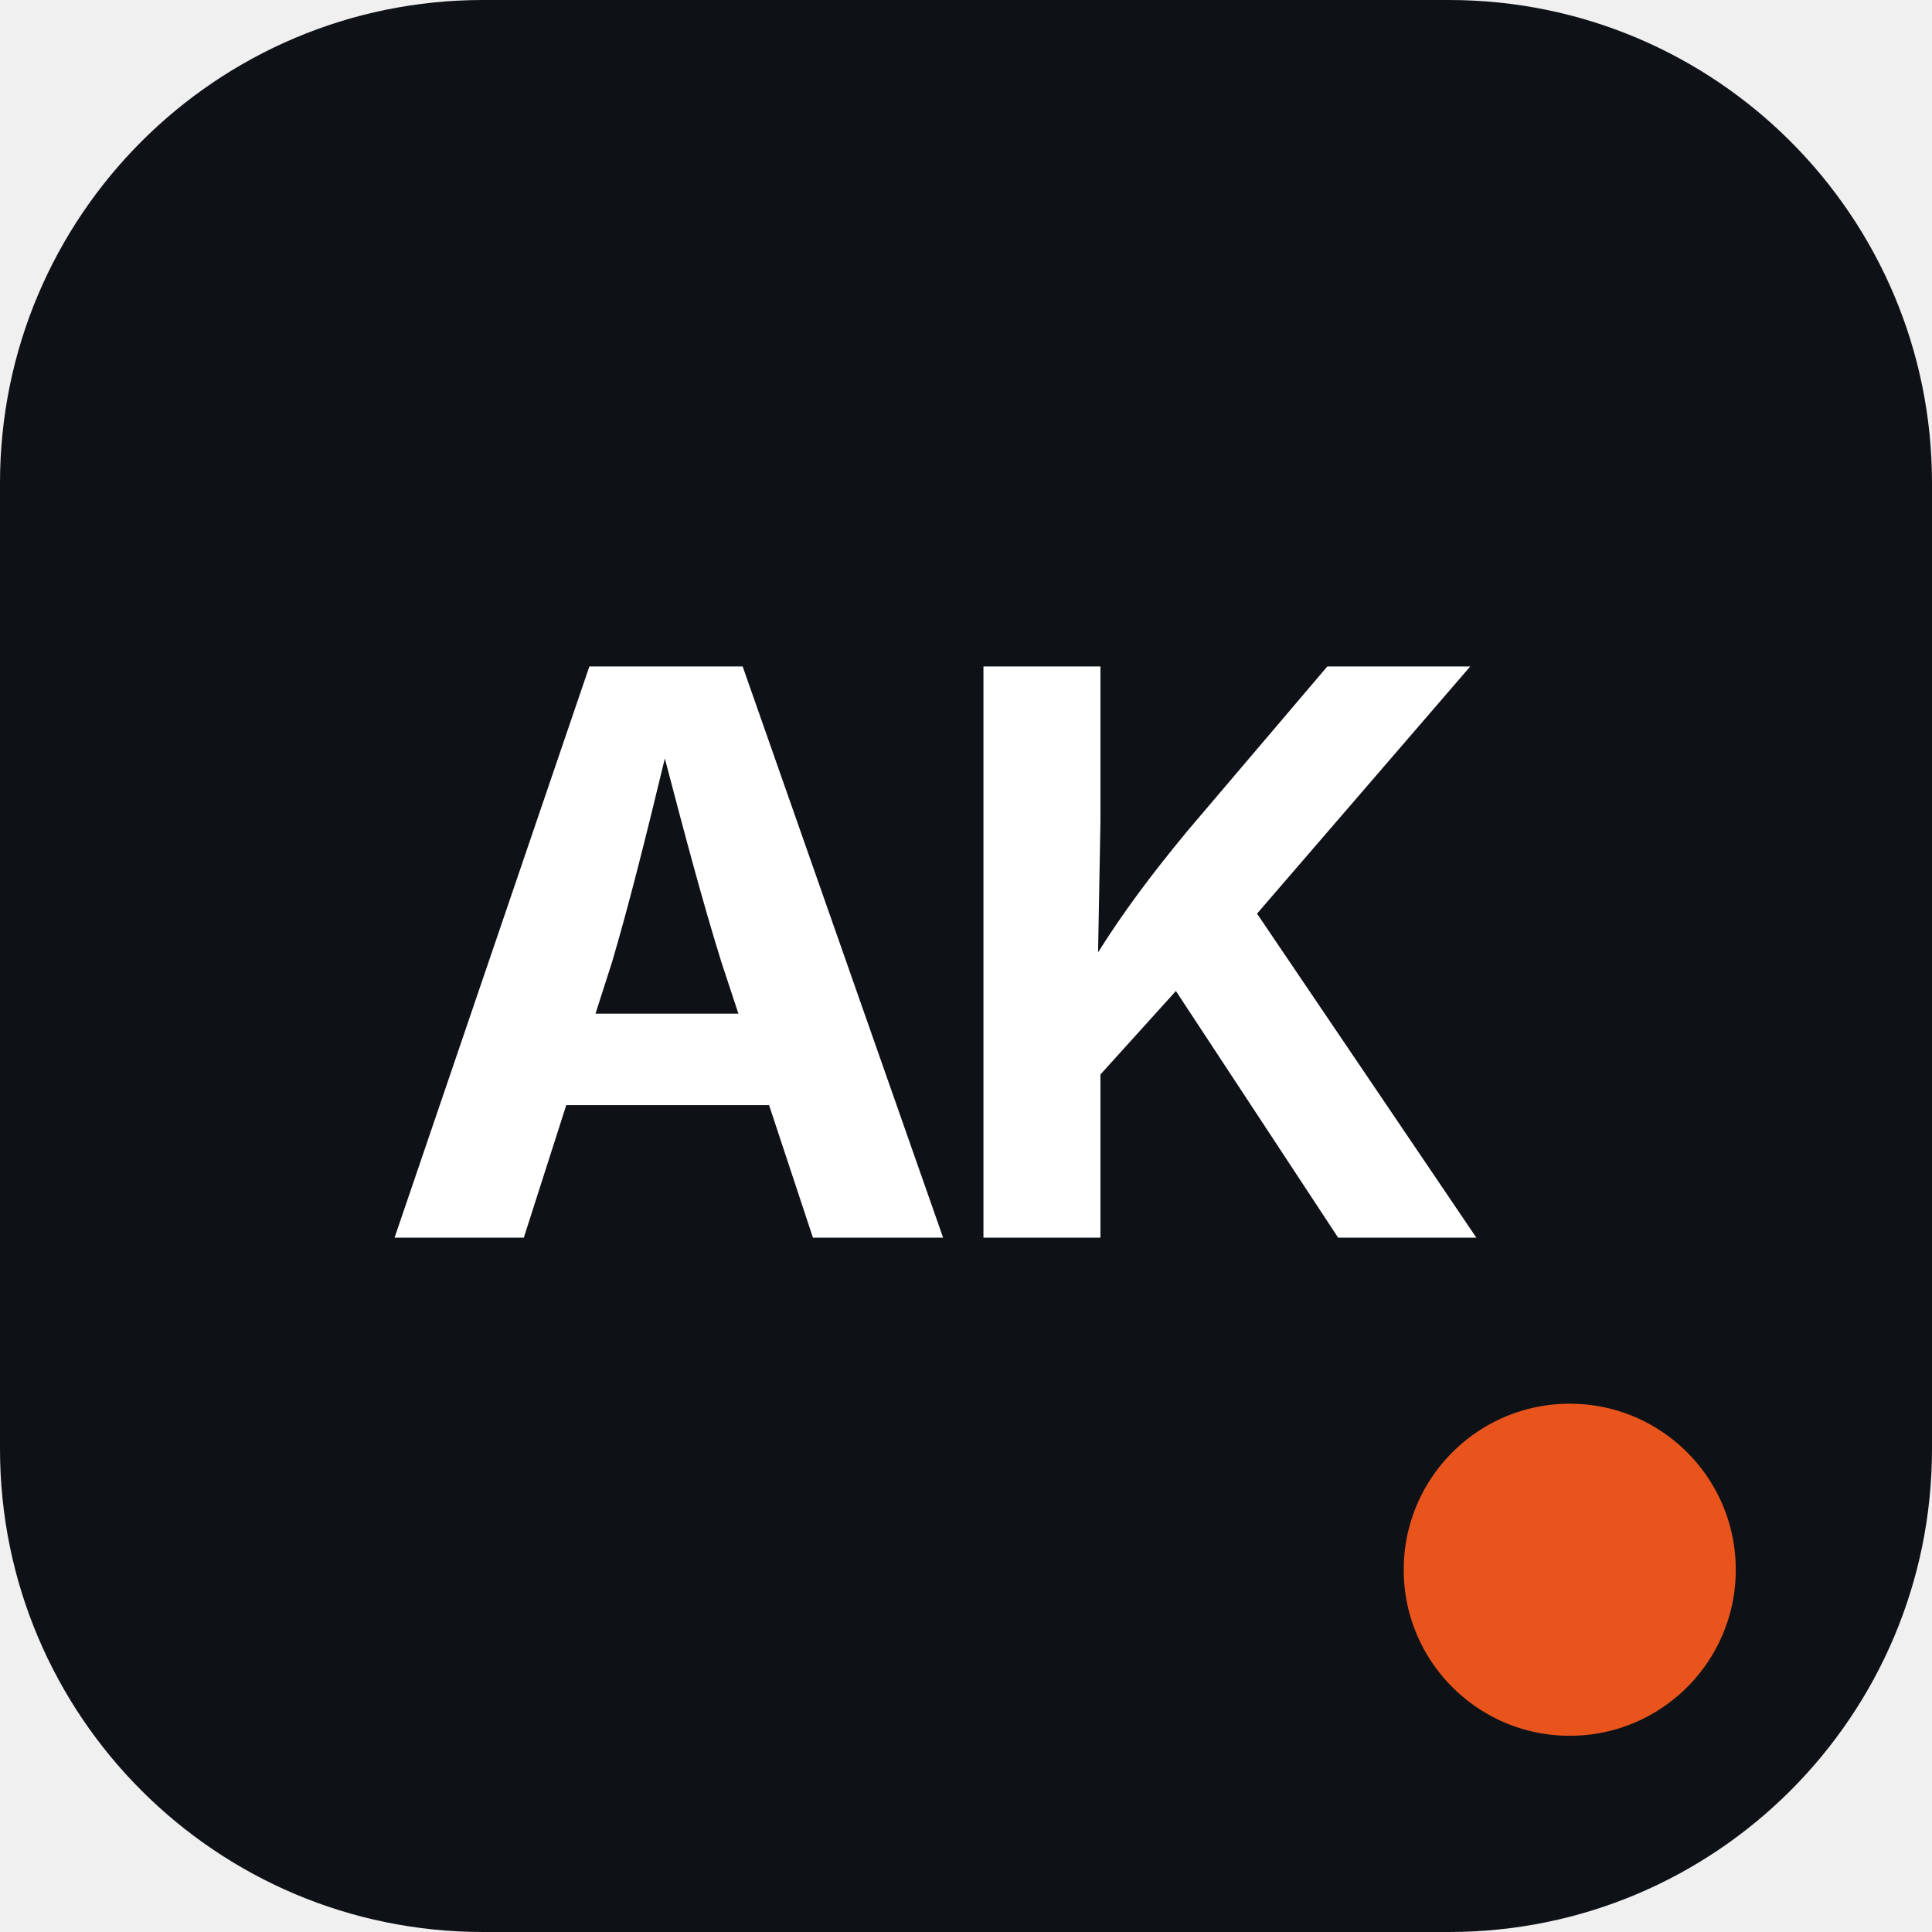
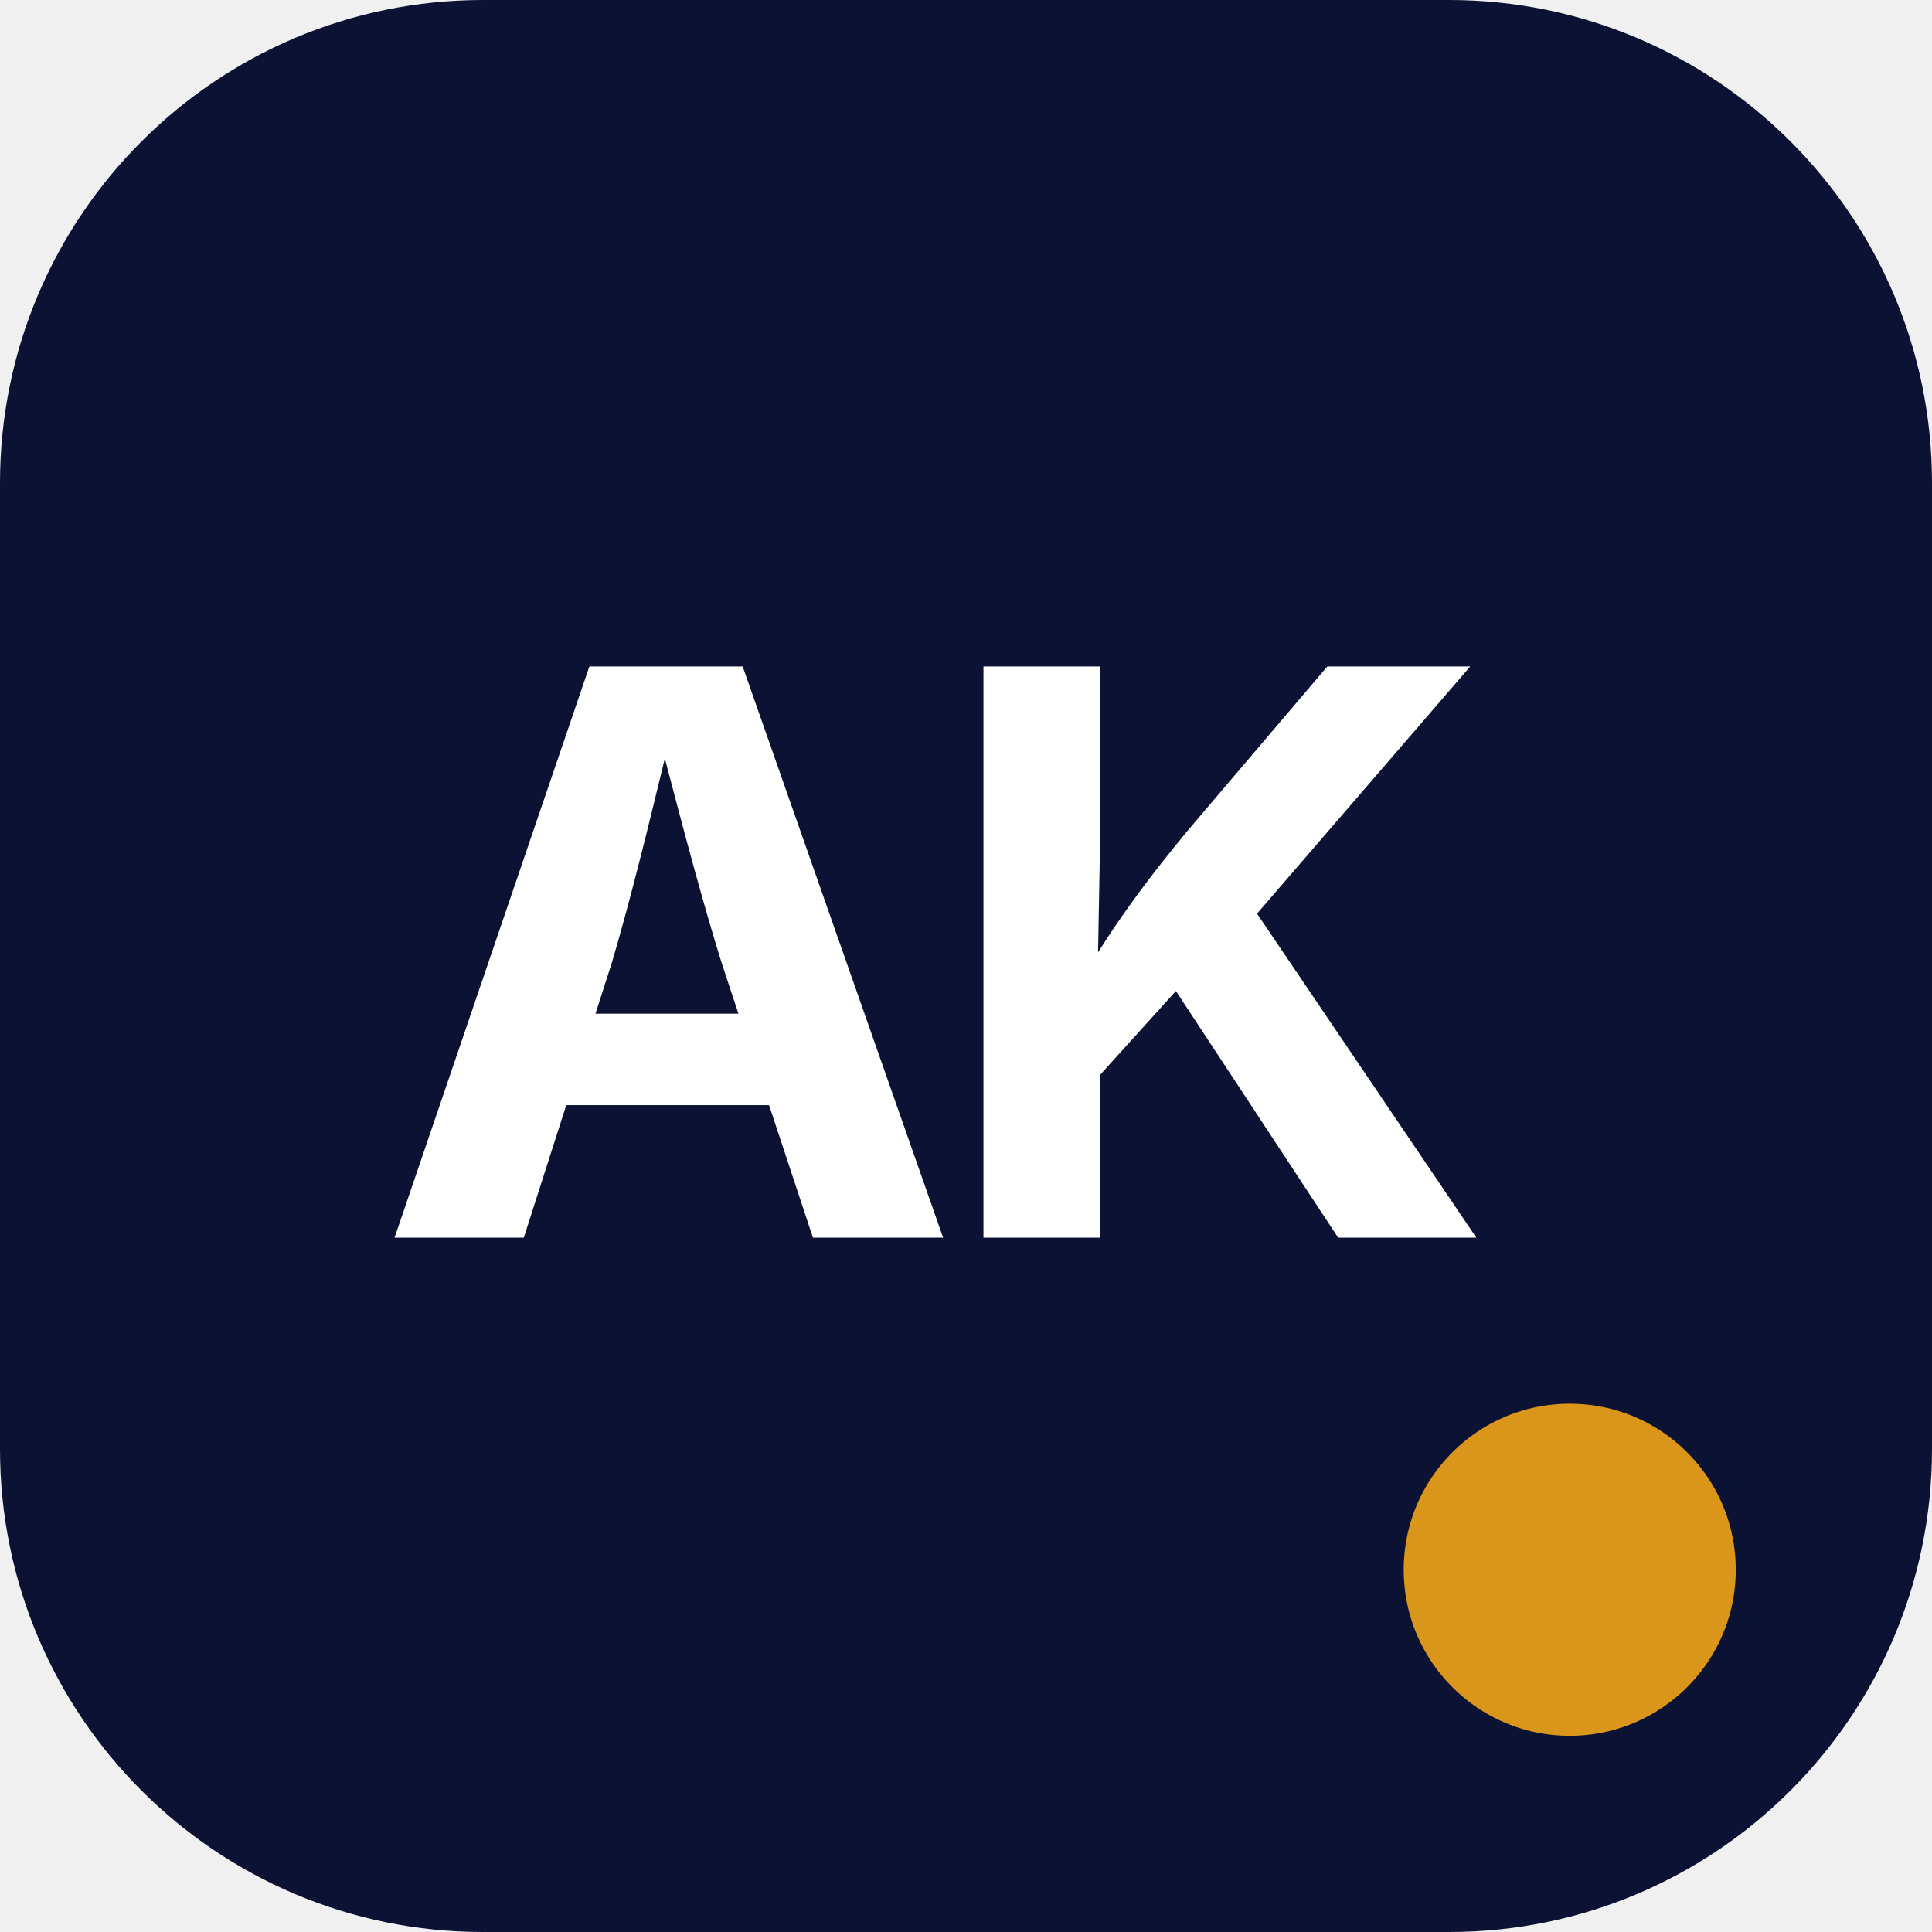
<svg xmlns="http://www.w3.org/2000/svg" viewBox="0 0 64 64">
-   <rect width="64" height="64" rx="16" fill="#0e1217" />
+   <rect width="64" height="64" rx="16" fill="#0c1233" />
  <text x="31" y="41" text-anchor="middle" font-family="ui-sans-serif, system-ui, -apple-system, 'Segoe UI', sans-serif" font-size="26" font-weight="700" letter-spacing="-1" fill="#ffffff">AK</text>
-   <circle cx="52" cy="52" r="7" fill="#e8541c" stroke="#0e1217" stroke-width="3" />
+   <circle cx="52" cy="52" r="7" fill="#d9961a" stroke="#0c1233" stroke-width="3" />
</svg>
